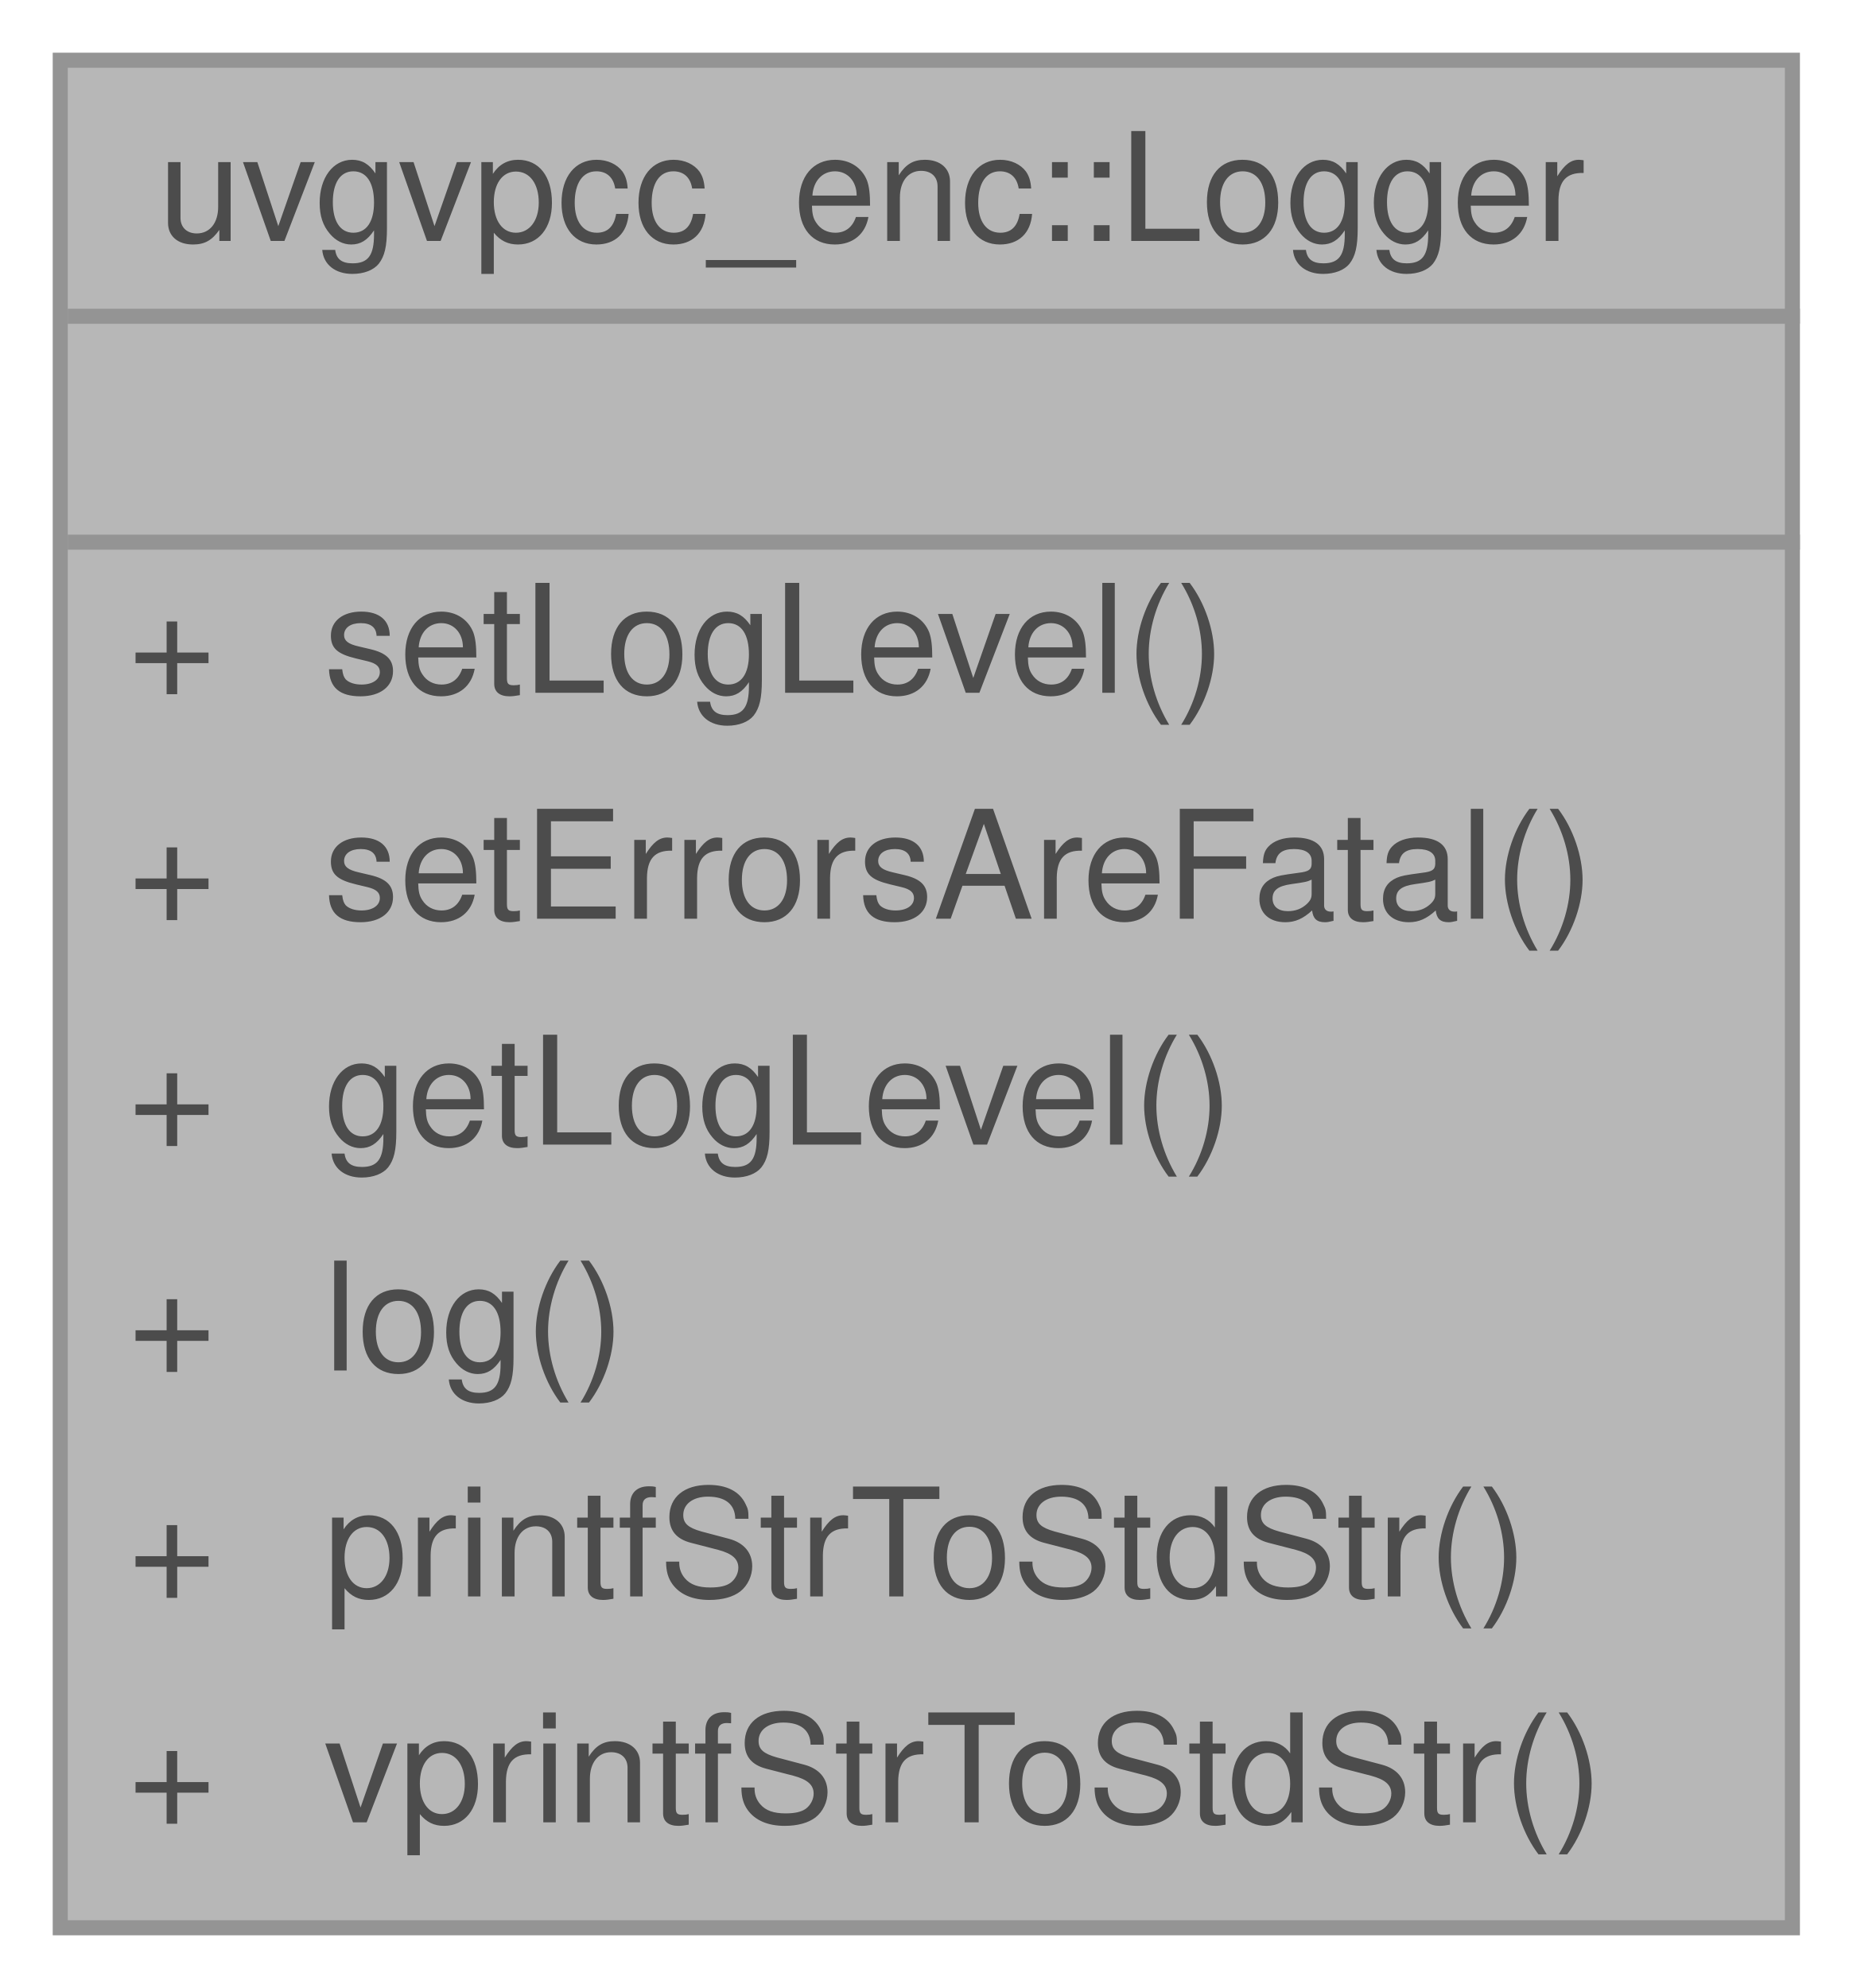
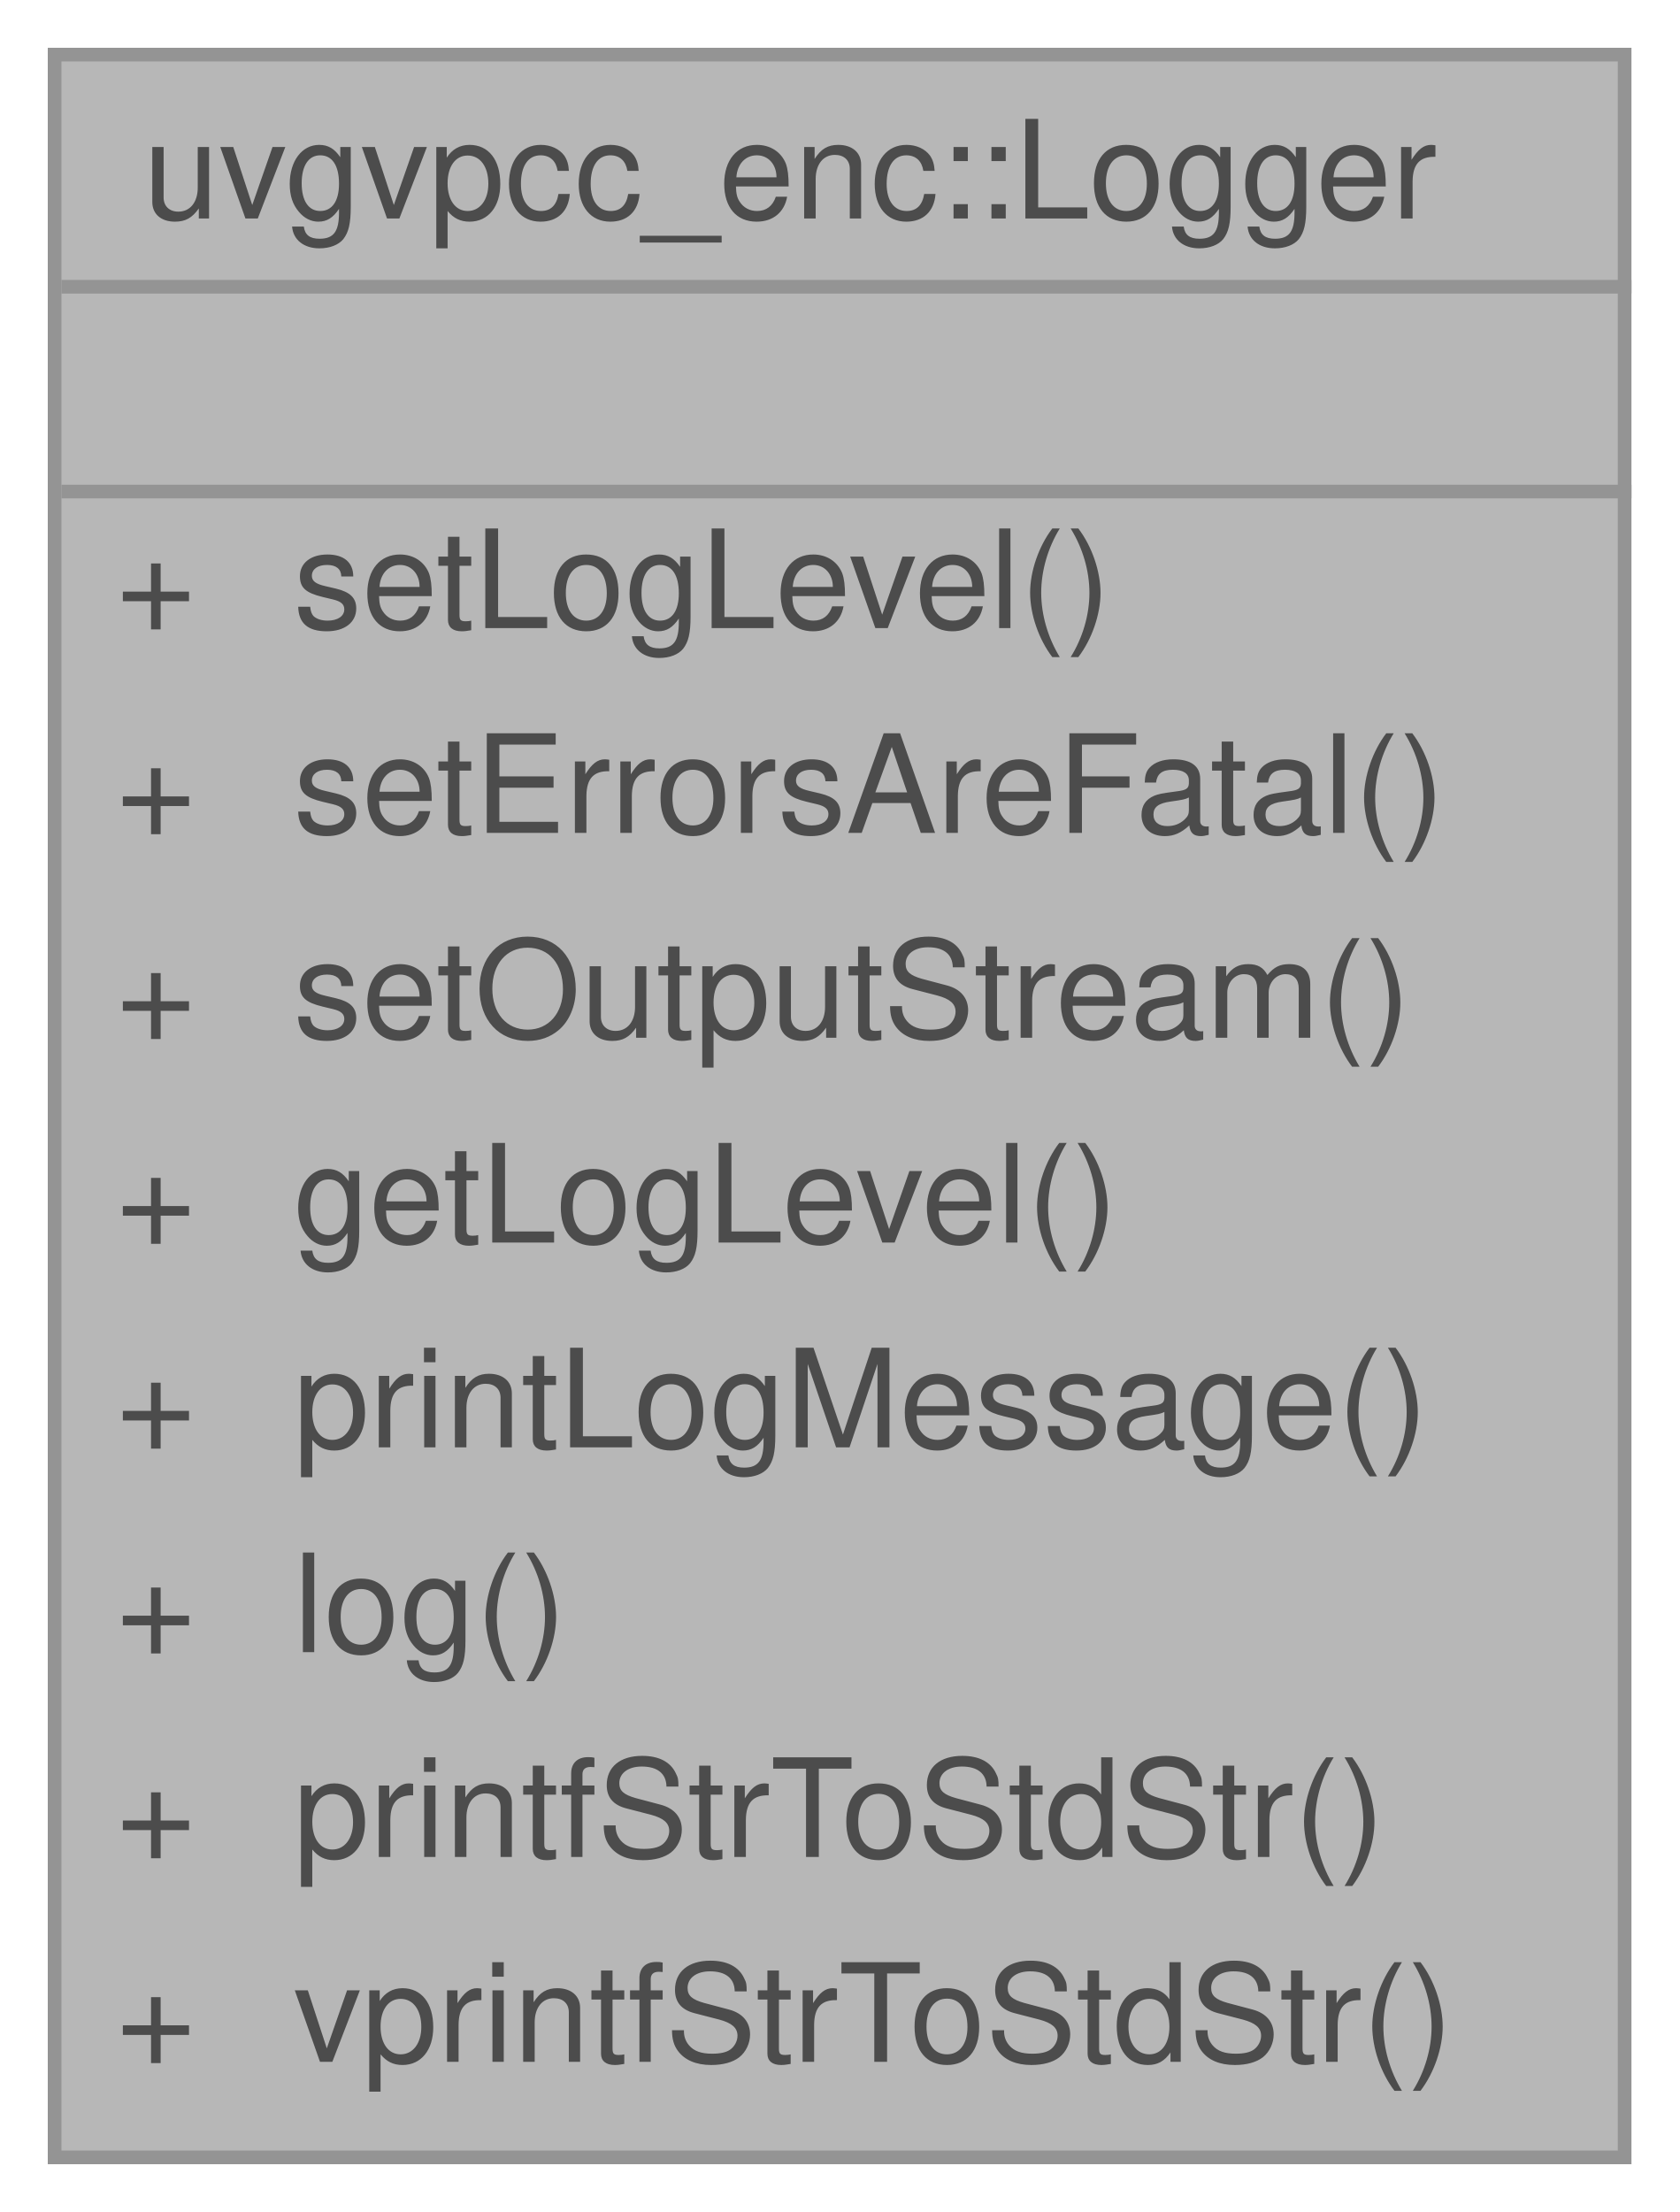
- <svg xmlns="http://www.w3.org/2000/svg" xmlns:xlink="http://www.w3.org/1999/xlink" width="123pt" height="132pt" viewBox="0.00 0.00 123.00 132.00">
+ <svg xmlns="http://www.w3.org/2000/svg" xmlns:xlink="http://www.w3.org/1999/xlink" width="123pt" height="162pt" viewBox="0.00 0.00 123.00 162.00">
  <svg id="main" version="1.1" xml:space="preserve">
    <style type="text/css">
.node, .edge {opacity: 0.7;}
.node.selected, .edge.selected {opacity: 1;}
.edge:hover path { stroke: red; }
.edge:hover polygon { stroke: red; fill: red; }
</style>
    <svg id="graph" class="graph">
-       <g id="graph0" class="graph" transform="scale(1 1) rotate(0) translate(4 128)">
+       <g id="graph0" class="graph" transform="scale(1 1) rotate(0) translate(4 158)">
        <g id="Node000001" class="node">
          <g id="a_Node000001">
            <a xlink:title=" ">
-               <polygon fill="#999999" stroke="transparent" points="115,-124 0,-124 0,0 115,0 115,-124" />
-               <text text-anchor="start" x="6.5" y="-112" font-family="Helvetica,sans-Serif" font-size="10.00">uvgvpcc_enc::Logger</text>
-               <text text-anchor="start" x="56" y="-97" font-family="Helvetica,sans-Serif" font-size="10.00"> </text>
+               <polygon fill="#999999" stroke="transparent" points="115,-154 0,-154 0,0 115,0 115,-154" />
+               <text text-anchor="start" x="6.5" y="-142" font-family="Helvetica,sans-Serif" font-size="10.00">uvgvpcc_enc::Logger</text>
+               <text text-anchor="start" x="56" y="-127" font-family="Helvetica,sans-Serif" font-size="10.00"> </text>
+               <text text-anchor="start" x="4.5" y="-112" font-family="Helvetica,sans-Serif" font-size="10.00">+</text>
+               <text text-anchor="start" x="17.5" y="-112" font-family="Helvetica,sans-Serif" font-size="10.00">setLogLevel()</text>
+               <text text-anchor="start" x="4.5" y="-97" font-family="Helvetica,sans-Serif" font-size="10.00">+</text>
+               <text text-anchor="start" x="17.5" y="-97" font-family="Helvetica,sans-Serif" font-size="10.00">setErrorsAreFatal()</text>
              <text text-anchor="start" x="4.5" y="-82" font-family="Helvetica,sans-Serif" font-size="10.00">+</text>
-               <text text-anchor="start" x="17.5" y="-82" font-family="Helvetica,sans-Serif" font-size="10.00">setLogLevel()</text>
+               <text text-anchor="start" x="17.5" y="-82" font-family="Helvetica,sans-Serif" font-size="10.00">setOutputStream()</text>
              <text text-anchor="start" x="4.5" y="-67" font-family="Helvetica,sans-Serif" font-size="10.00">+</text>
-               <text text-anchor="start" x="17.5" y="-67" font-family="Helvetica,sans-Serif" font-size="10.00">setErrorsAreFatal()</text>
+               <text text-anchor="start" x="17.5" y="-67" font-family="Helvetica,sans-Serif" font-size="10.00">getLogLevel()</text>
              <text text-anchor="start" x="4.5" y="-52" font-family="Helvetica,sans-Serif" font-size="10.00">+</text>
-               <text text-anchor="start" x="17.5" y="-52" font-family="Helvetica,sans-Serif" font-size="10.00">getLogLevel()</text>
+               <text text-anchor="start" x="17.5" y="-52" font-family="Helvetica,sans-Serif" font-size="10.00">printLogMessage()</text>
              <text text-anchor="start" x="4.5" y="-37" font-family="Helvetica,sans-Serif" font-size="10.00">+</text>
              <text text-anchor="start" x="17.5" y="-37" font-family="Helvetica,sans-Serif" font-size="10.00">log()</text>
              <text text-anchor="start" x="4.5" y="-22" font-family="Helvetica,sans-Serif" font-size="10.00">+</text>
              <text text-anchor="start" x="17.5" y="-22" font-family="Helvetica,sans-Serif" font-size="10.00">printfStrToStdStr()</text>
              <text text-anchor="start" x="4.5" y="-7" font-family="Helvetica,sans-Serif" font-size="10.00">+</text>
              <text text-anchor="start" x="17.5" y="-7" font-family="Helvetica,sans-Serif" font-size="10.00">vprintfStrToStdStr()</text>
-               <polygon fill="#666666" stroke="#666666" points="0.5,-107 0.5,-107 115.5,-107 115.5,-107 0.5,-107" />
-               <polygon fill="#666666" stroke="#666666" points="0.5,-92 0.5,-92 115.5,-92 115.5,-92 0.5,-92" />
-               <polygon fill="none" stroke="#666666" points="0,0 0,-124 115,-124 115,0 0,0" />
+               <polygon fill="#666666" stroke="#666666" points="0.5,-137 0.5,-137 115.5,-137 115.5,-137 0.5,-137" />
+               <polygon fill="#666666" stroke="#666666" points="0.5,-122 0.5,-122 115.5,-122 115.5,-122 0.5,-122" />
+               <polygon fill="none" stroke="#666666" points="0,0 0,-154 115,-154 115,0 0,0" />
            </a>
          </g>
        </g>
      </g>
    </svg>
  </svg>
  <style type="text/css">

[data-mouse-over-selected='false'] { opacity: 0.7; }
[data-mouse-over-selected='true']  { opacity: 1.0; }

</style>
</svg>
